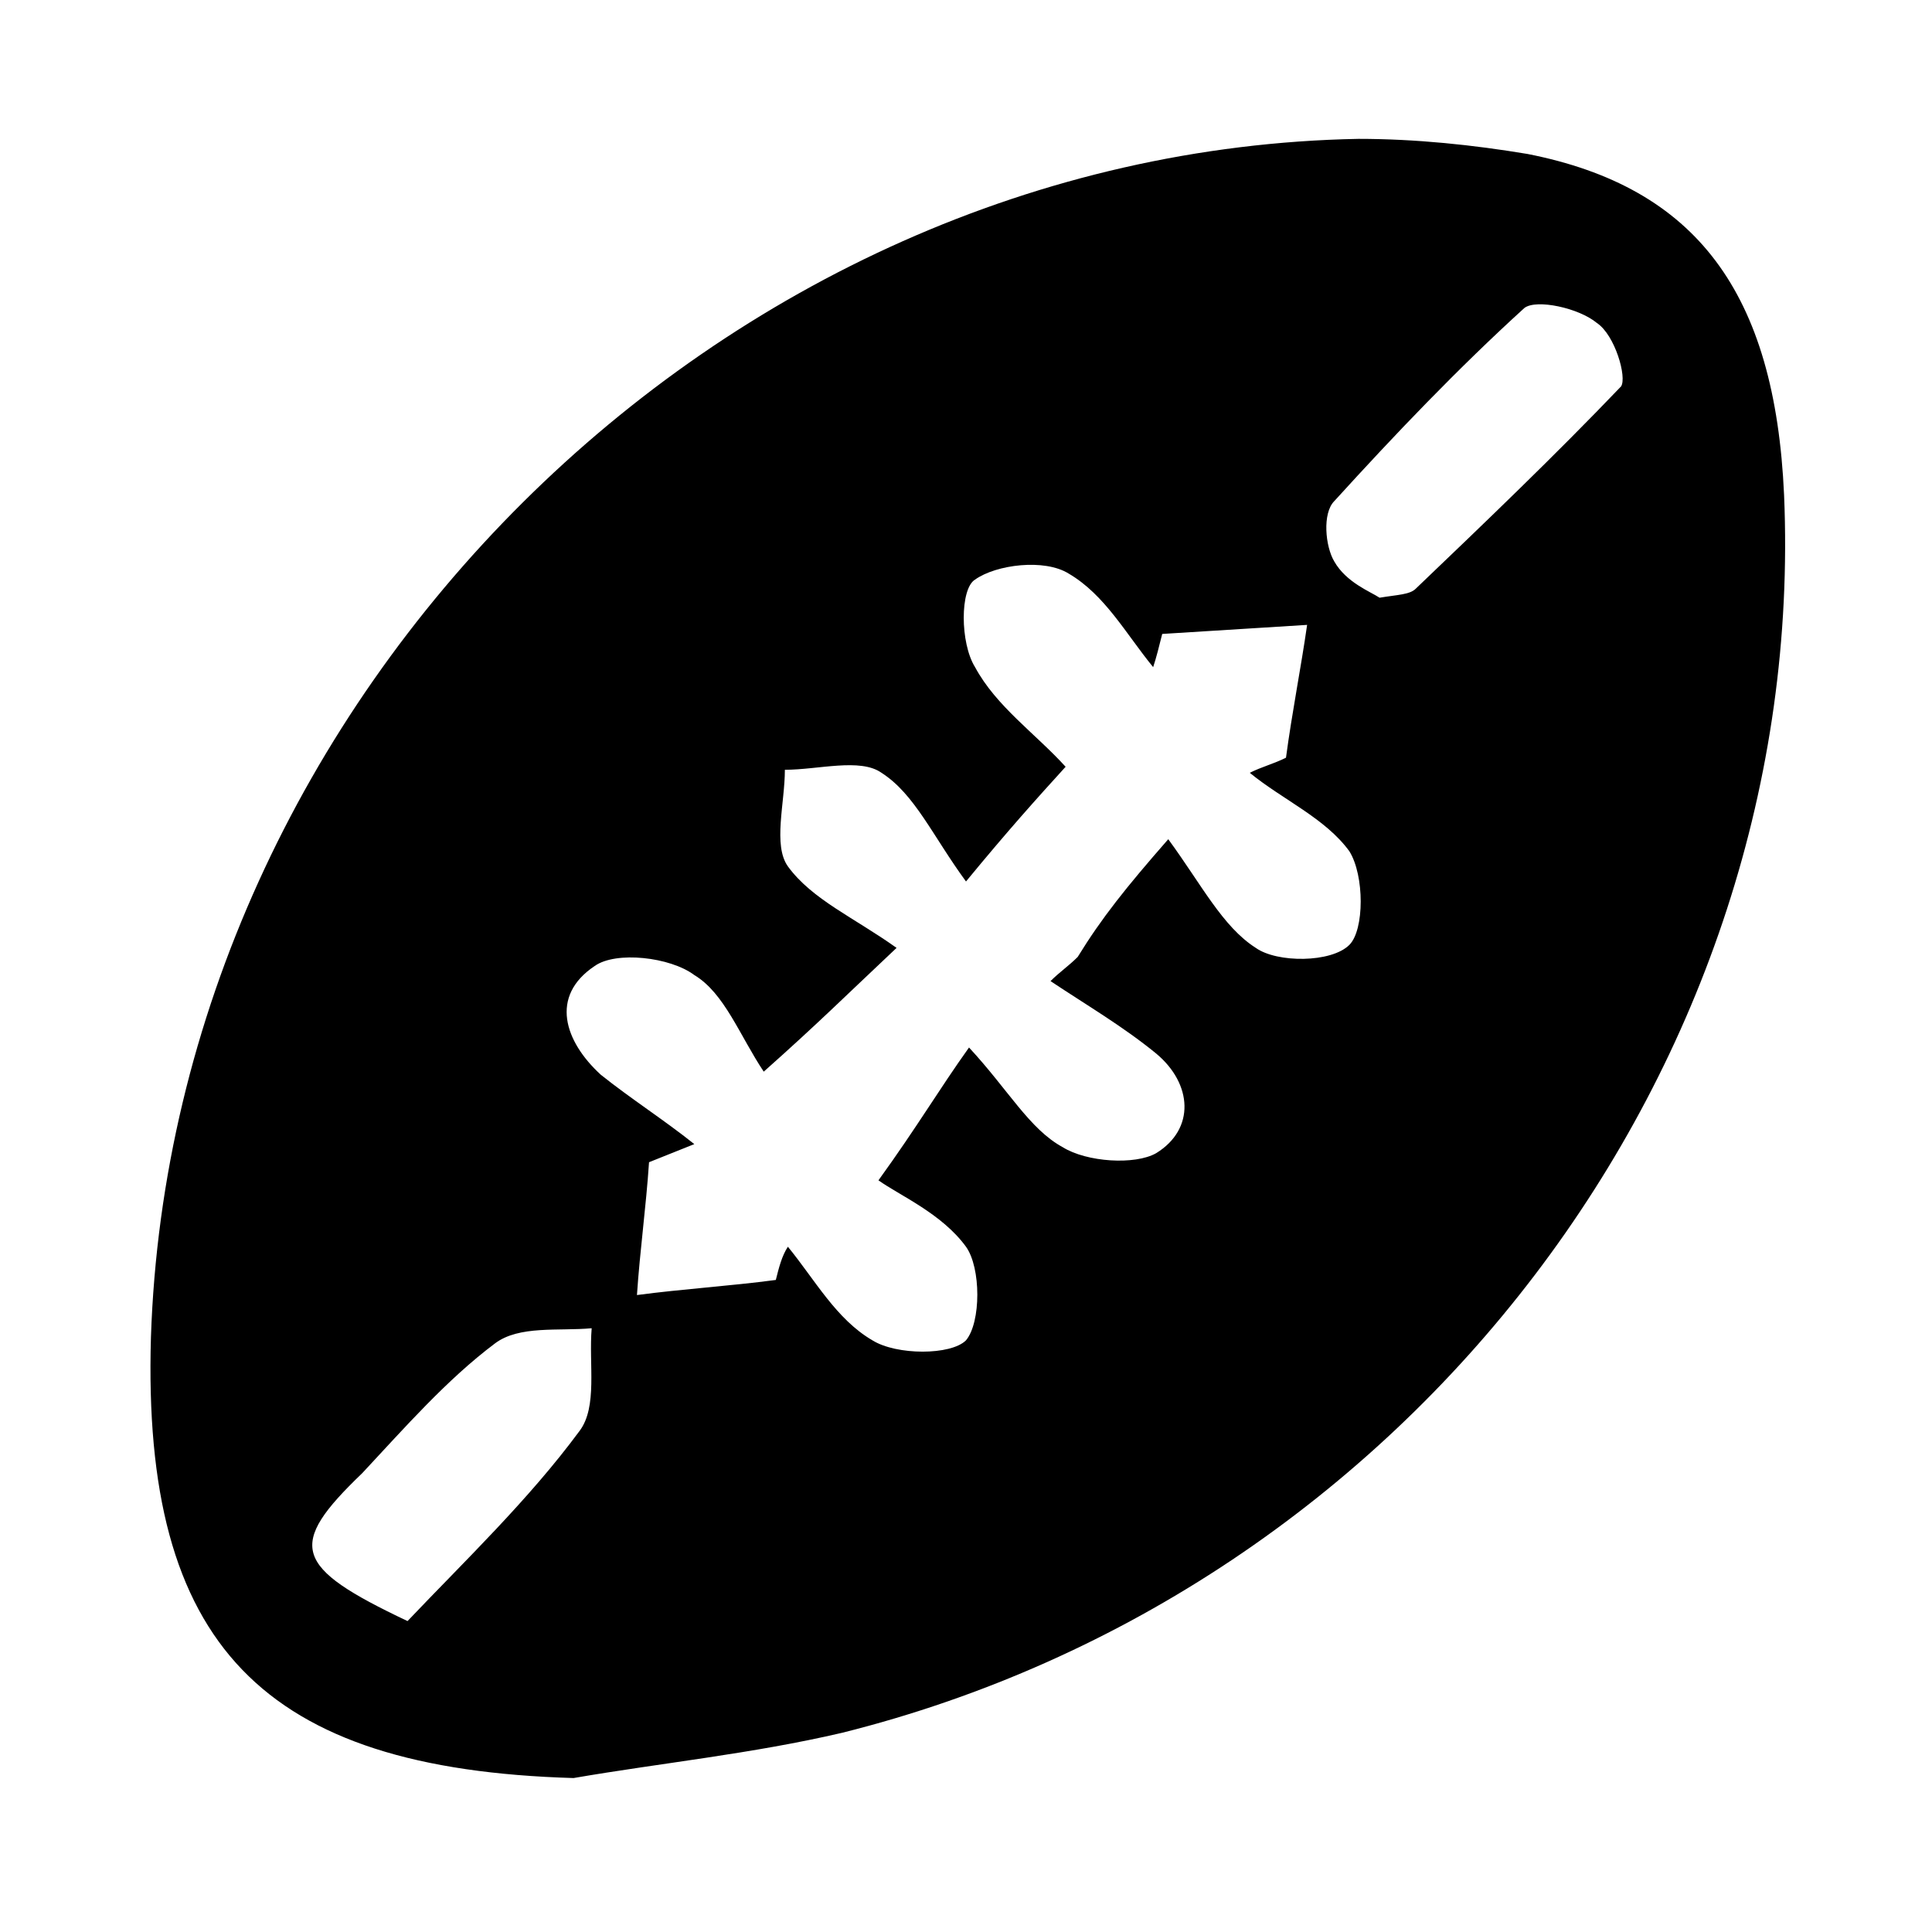
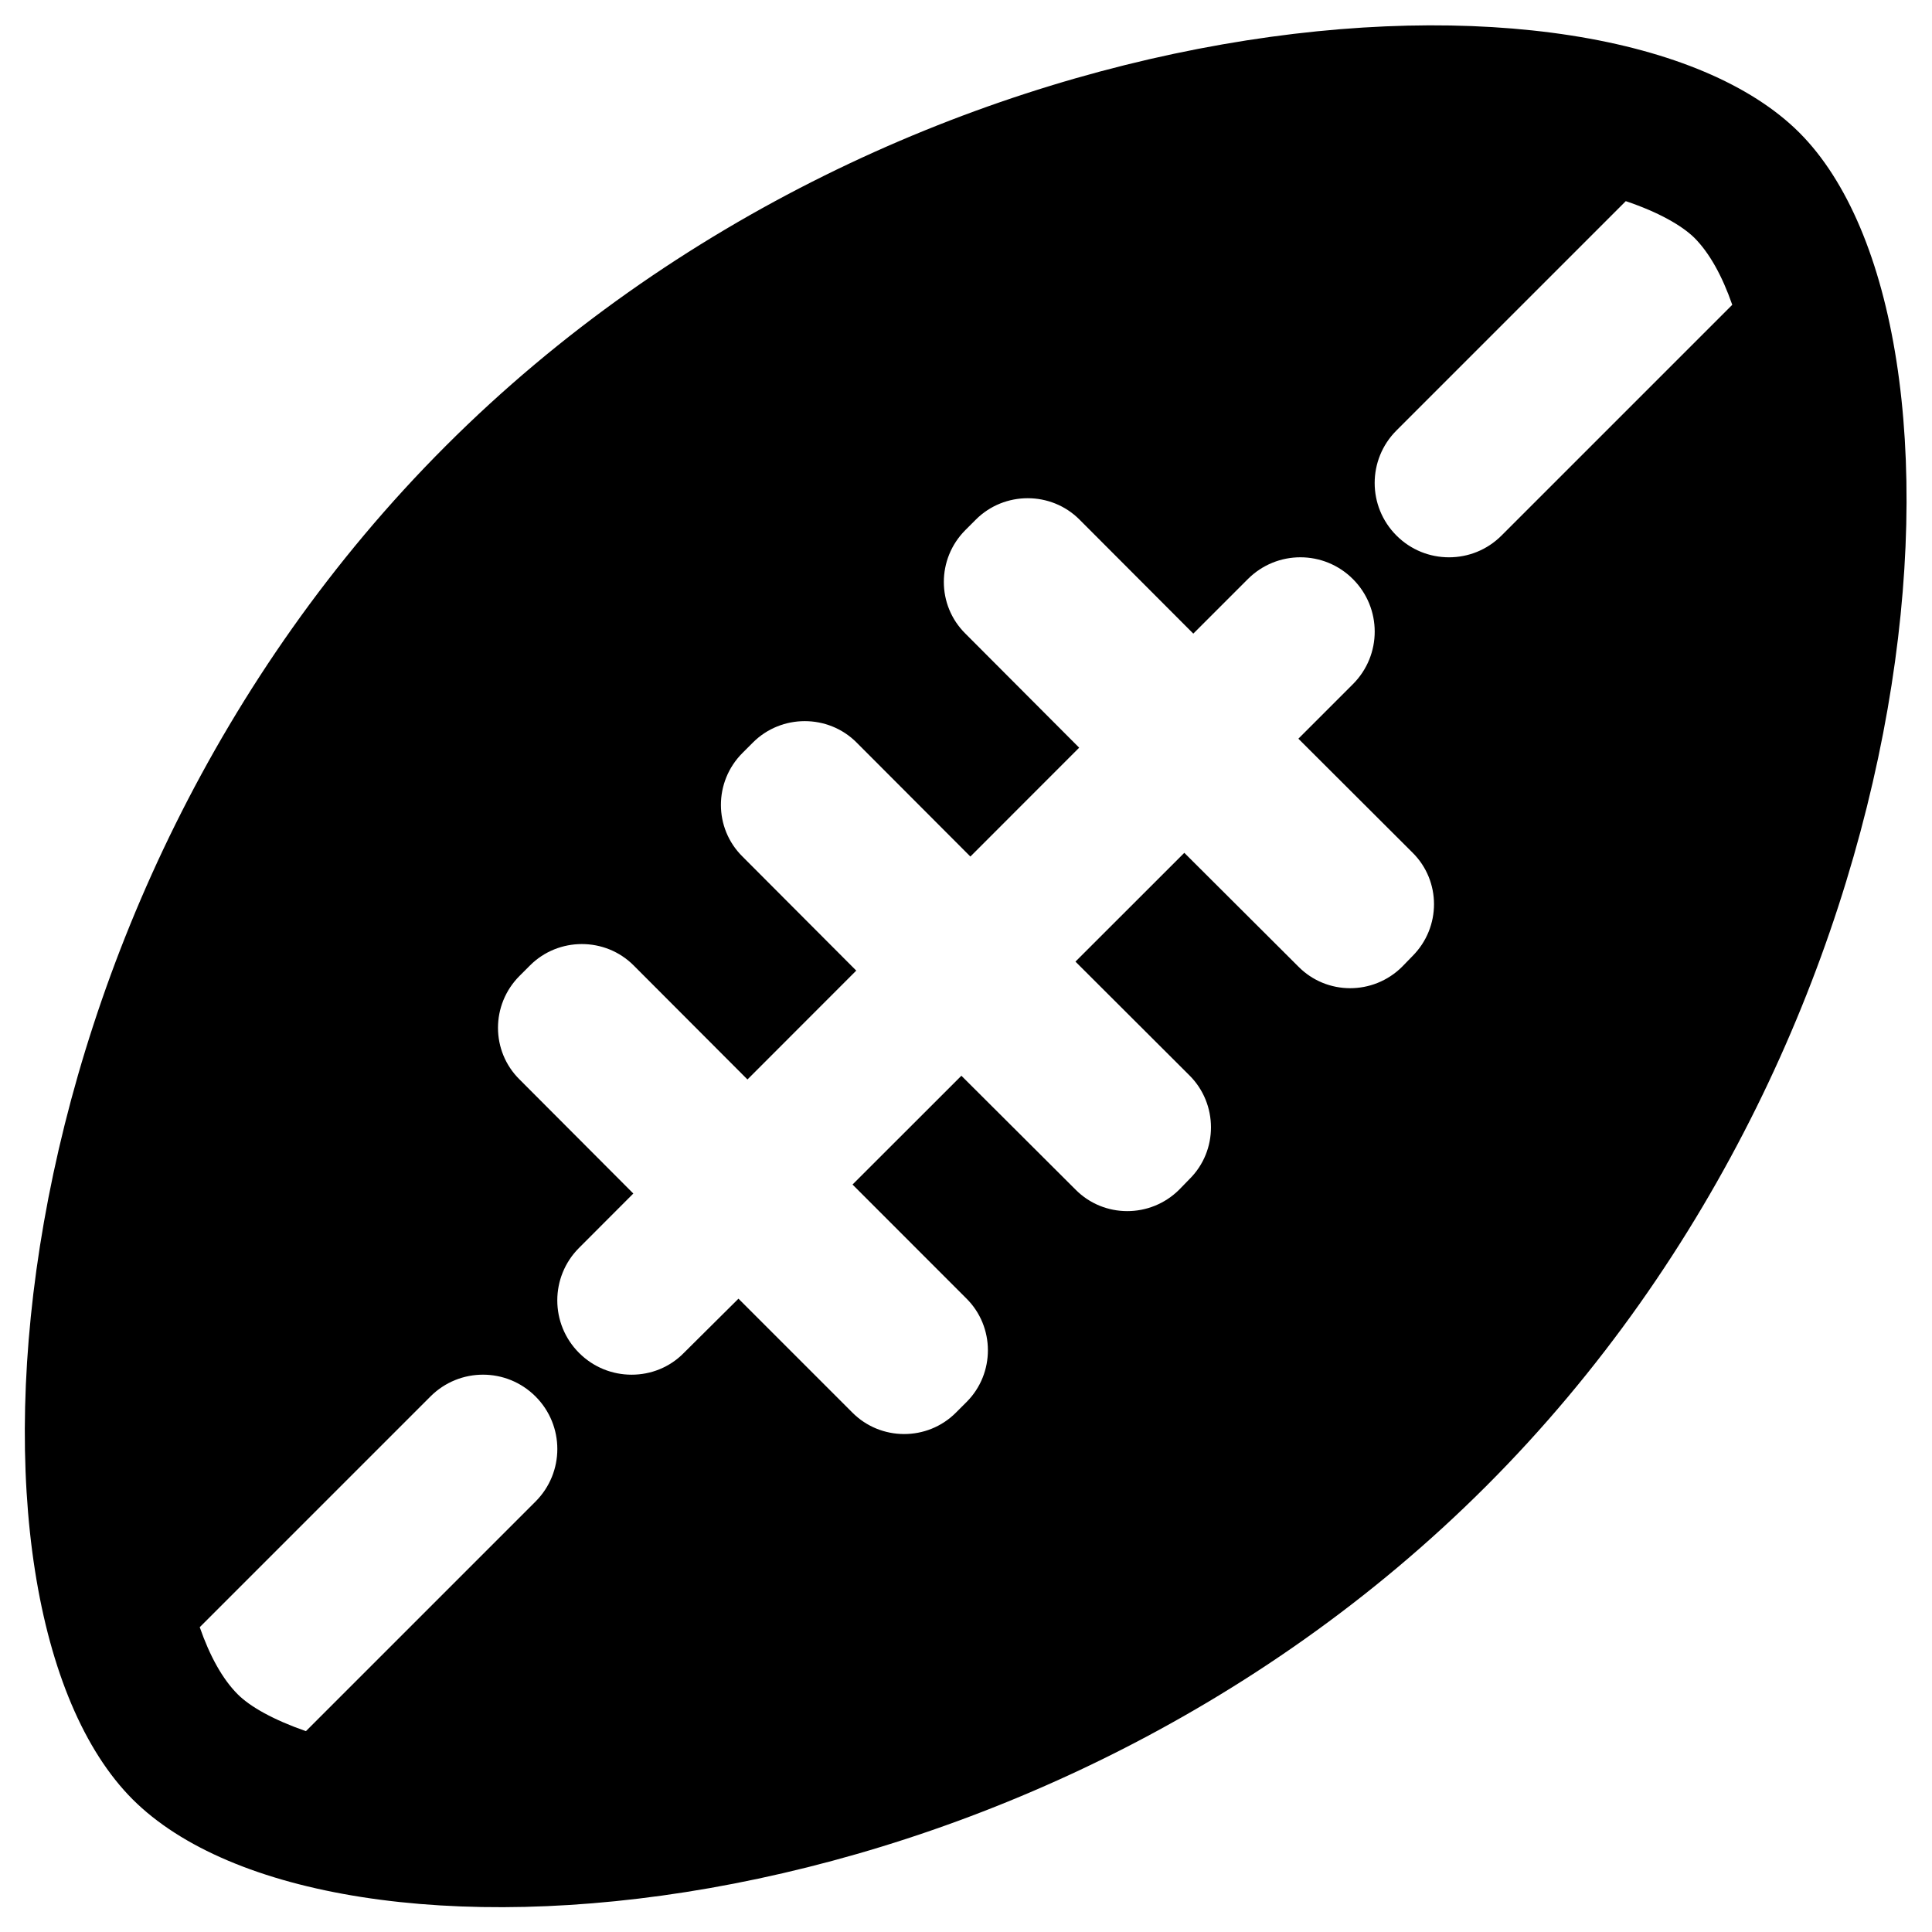
- <svg xmlns="http://www.w3.org/2000/svg" version="1.1" id="Layer_1" x="0px" y="0px" viewBox="0 0 64 64" style="enable-background:new 0 0 64 64;" xml:space="preserve">
-   <g>
-     <path d="M19,58.9C8.7,58.6,4.7,54.5,5,44.3C5.7,23.1,23.8,5,45,4.6c1.9,0,3.8,0.2,5.6,0.5c5.6,1.1,8.2,4.6,8.5,11.3   c0.8,18.9-12.4,36.3-31.2,41C24.9,58.1,21.9,58.4,19,58.9z M38.7,27.8c1.1,1.5,1.8,2.9,2.9,3.6c0.7,0.5,2.5,0.5,3.1-0.1   c0.5-0.5,0.5-2.3,0-3.1c-0.8-1.1-2.2-1.7-3.3-2.6c0.4-0.2,0.8-0.3,1.2-0.5c0.2-1.5,0.5-3,0.7-4.4c-1.6,0.1-3.2,0.2-4.8,0.3   c-0.1,0.4-0.2,0.8-0.3,1.1c-0.9-1.1-1.6-2.4-2.8-3.1c-0.8-0.5-2.4-0.3-3.1,0.2c-0.5,0.3-0.5,2.1,0,2.9c0.7,1.3,2,2.2,3,3.3   c-1,1.1-1.9,2.1-3.3,3.8c-1.1-1.5-1.7-2.9-2.8-3.6c-0.7-0.5-2.1-0.1-3.2-0.1c0,1.1-0.4,2.5,0.1,3.2c0.8,1.1,2.2,1.7,3.6,2.7   c-1.7,1.6-2.6,2.5-4.4,4.1c-0.8-1.2-1.3-2.6-2.3-3.2c-0.8-0.6-2.6-0.8-3.3-0.3c-1.5,1-1,2.5,0.2,3.6c1,0.8,2.1,1.5,3.1,2.3   c-0.5,0.2-1,0.4-1.5,0.6c-0.1,1.5-0.3,2.9-0.4,4.4c1.5-0.2,3.1-0.3,4.6-0.5c0.1-0.4,0.2-0.8,0.4-1.1c0.9,1.1,1.6,2.4,2.8,3.1   c0.8,0.5,2.6,0.5,3.1,0c0.5-0.6,0.5-2.4,0-3.1c-0.8-1.1-2.2-1.7-2.9-2.2c1.3-1.8,2-3,3-4.4c1.3,1.4,2,2.7,3.1,3.3   c0.8,0.5,2.4,0.6,3.1,0.2c1.3-0.8,1.2-2.3,0-3.3c-1.1-0.9-2.3-1.6-3.5-2.4c0.3-0.3,0.6-0.5,0.9-0.8C36.5,30.4,37.3,29.4,38.7,27.8z    M13.5,53.7c1.9-2,4-4,5.7-6.3c0.6-0.8,0.3-2.2,0.4-3.4c-1.1,0.1-2.4-0.1-3.2,0.5c-1.6,1.2-3,2.8-4.4,4.3   C9.5,51.2,9.7,51.9,13.5,53.7z M45.7,19.8c0.6-0.1,1-0.1,1.2-0.3c2.3-2.2,4.6-4.4,6.8-6.7c0.2-0.3-0.2-1.7-0.8-2.1   c-0.6-0.5-2-0.8-2.4-0.5c-2.2,2-4.3,4.2-6.3,6.4c-0.4,0.4-0.3,1.5,0,2C44.6,19.3,45.4,19.6,45.7,19.8z" />
+ <svg xmlns="http://www.w3.org/2000/svg" viewBox="0 0 26 26" version="1.1" width="208px" height="208px">
+   <g id="surface1">
+     <path style=" " d="M 24.215 1.785 C 21.613 -0.812 12.191 -0.191 6 6 C -0.191 12.191 -0.828 21.598 1.785 24.215 C 4.402 26.828 13.809 26.191 20 20 C 26.191 13.809 26.809 4.383 24.215 1.785 Z M 7.207 20.207 L 4.117 23.297 C 3.68 23.145 3.367 22.969 3.199 22.801 C 2.996 22.598 2.824 22.289 2.688 21.898 L 5.793 18.793 C 6.184 18.402 6.816 18.402 7.207 18.793 C 7.598 19.184 7.598 19.816 7.207 20.207 Z M 19.008 12.867 L 18.867 13.012 C 18.48 13.395 17.855 13.395 17.473 13.008 L 15.938 11.477 L 14.473 12.941 L 16.008 14.473 C 16.391 14.855 16.395 15.484 16.008 15.867 L 15.867 16.012 C 15.48 16.395 14.855 16.395 14.473 16.008 L 12.938 14.477 L 11.473 15.941 L 13.004 17.473 C 13.391 17.855 13.391 18.484 13.008 18.867 L 12.863 19.012 C 12.48 19.395 11.852 19.395 11.469 19.008 L 9.938 17.477 L 9.203 18.207 C 9.012 18.402 8.758 18.5 8.5 18.5 C 8.242 18.5 7.988 18.402 7.793 18.207 C 7.402 17.816 7.402 17.184 7.793 16.793 L 8.523 16.062 L 6.992 14.527 C 6.605 14.145 6.605 13.52 6.992 13.133 L 7.133 12.992 C 7.516 12.609 8.145 12.609 8.527 12.992 L 10.059 14.527 L 11.523 13.062 L 9.992 11.527 C 9.605 11.145 9.605 10.52 9.992 10.133 L 10.133 9.992 C 10.516 9.609 11.145 9.609 11.527 9.992 L 13.059 11.527 L 14.523 10.062 L 12.992 8.527 C 12.605 8.145 12.605 7.52 12.992 7.133 L 13.133 6.992 C 13.516 6.609 14.145 6.609 14.527 6.992 L 16.059 8.527 L 16.793 7.793 C 17.184 7.402 17.816 7.402 18.207 7.793 C 18.598 8.184 18.598 8.816 18.207 9.207 L 17.473 9.941 L 19.008 11.473 C 19.395 11.855 19.395 12.48 19.008 12.867 Z M 20.207 7.207 C 20.012 7.402 19.758 7.5 19.5 7.5 C 19.242 7.5 18.988 7.402 18.793 7.207 C 18.402 6.816 18.402 6.184 18.793 5.793 L 21.879 2.707 C 22.32 2.855 22.633 3.035 22.801 3.199 C 23.004 3.402 23.176 3.711 23.312 4.102 Z " />
  </g>
</svg>
